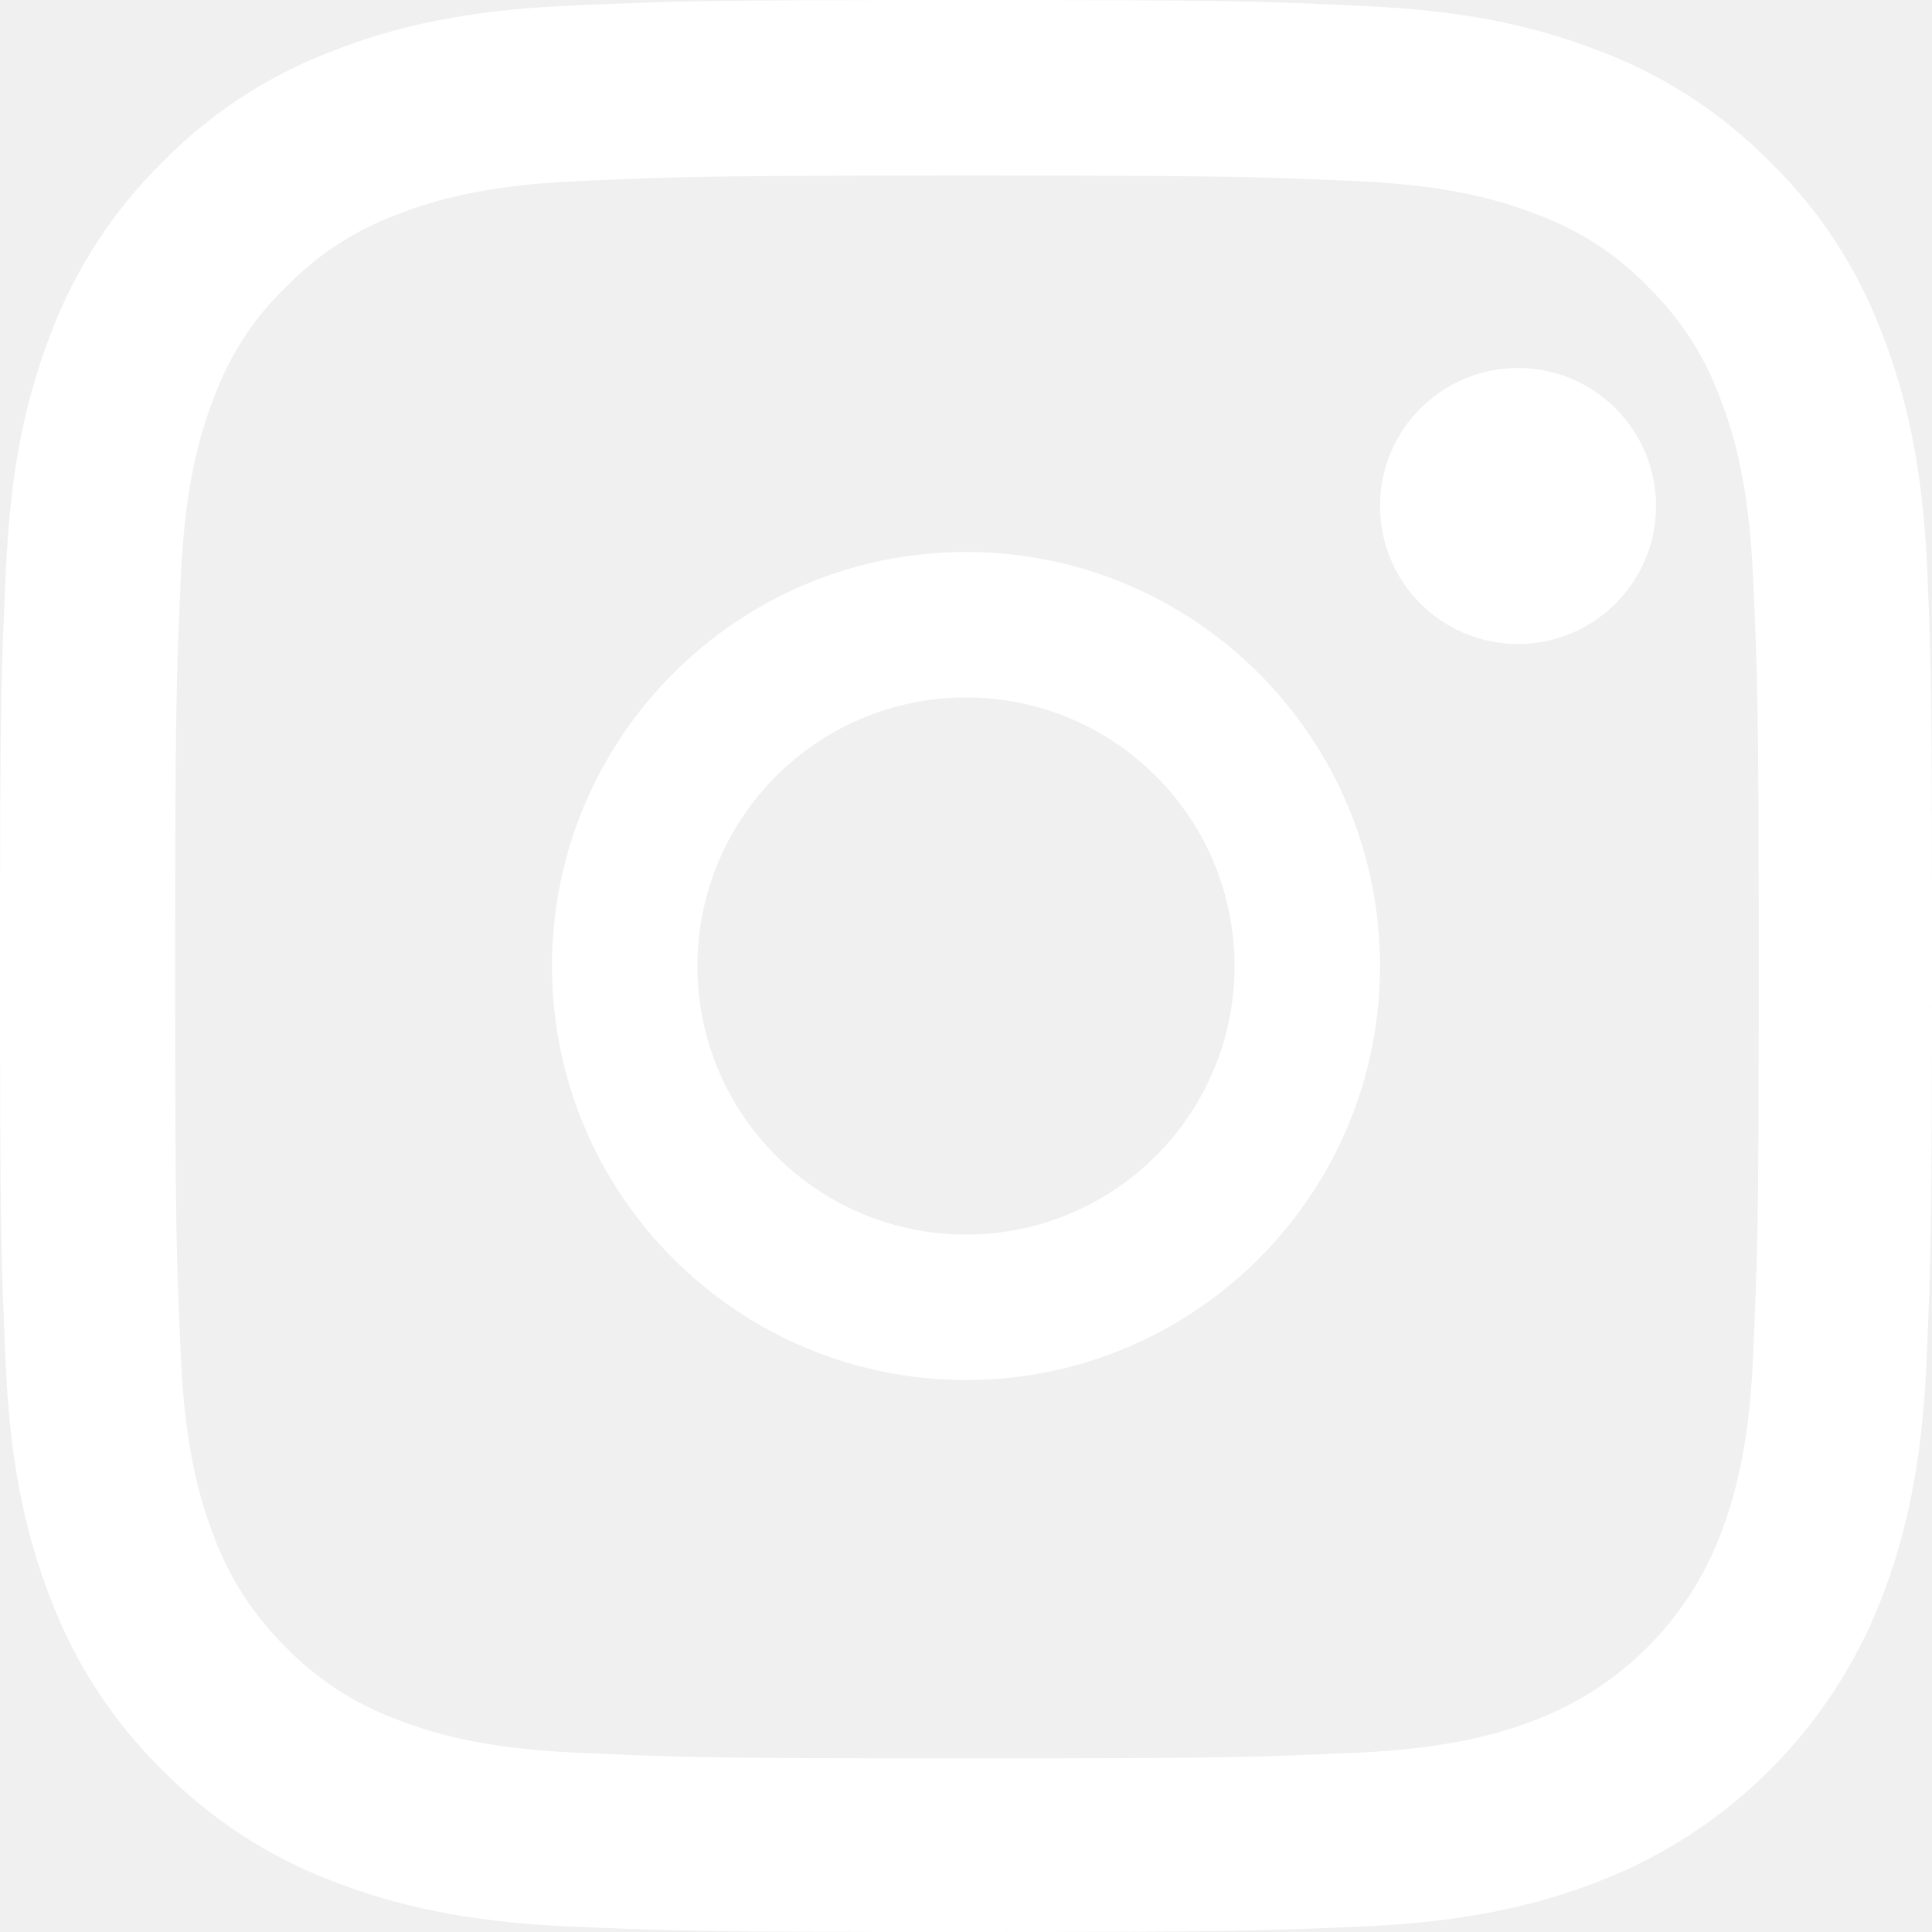
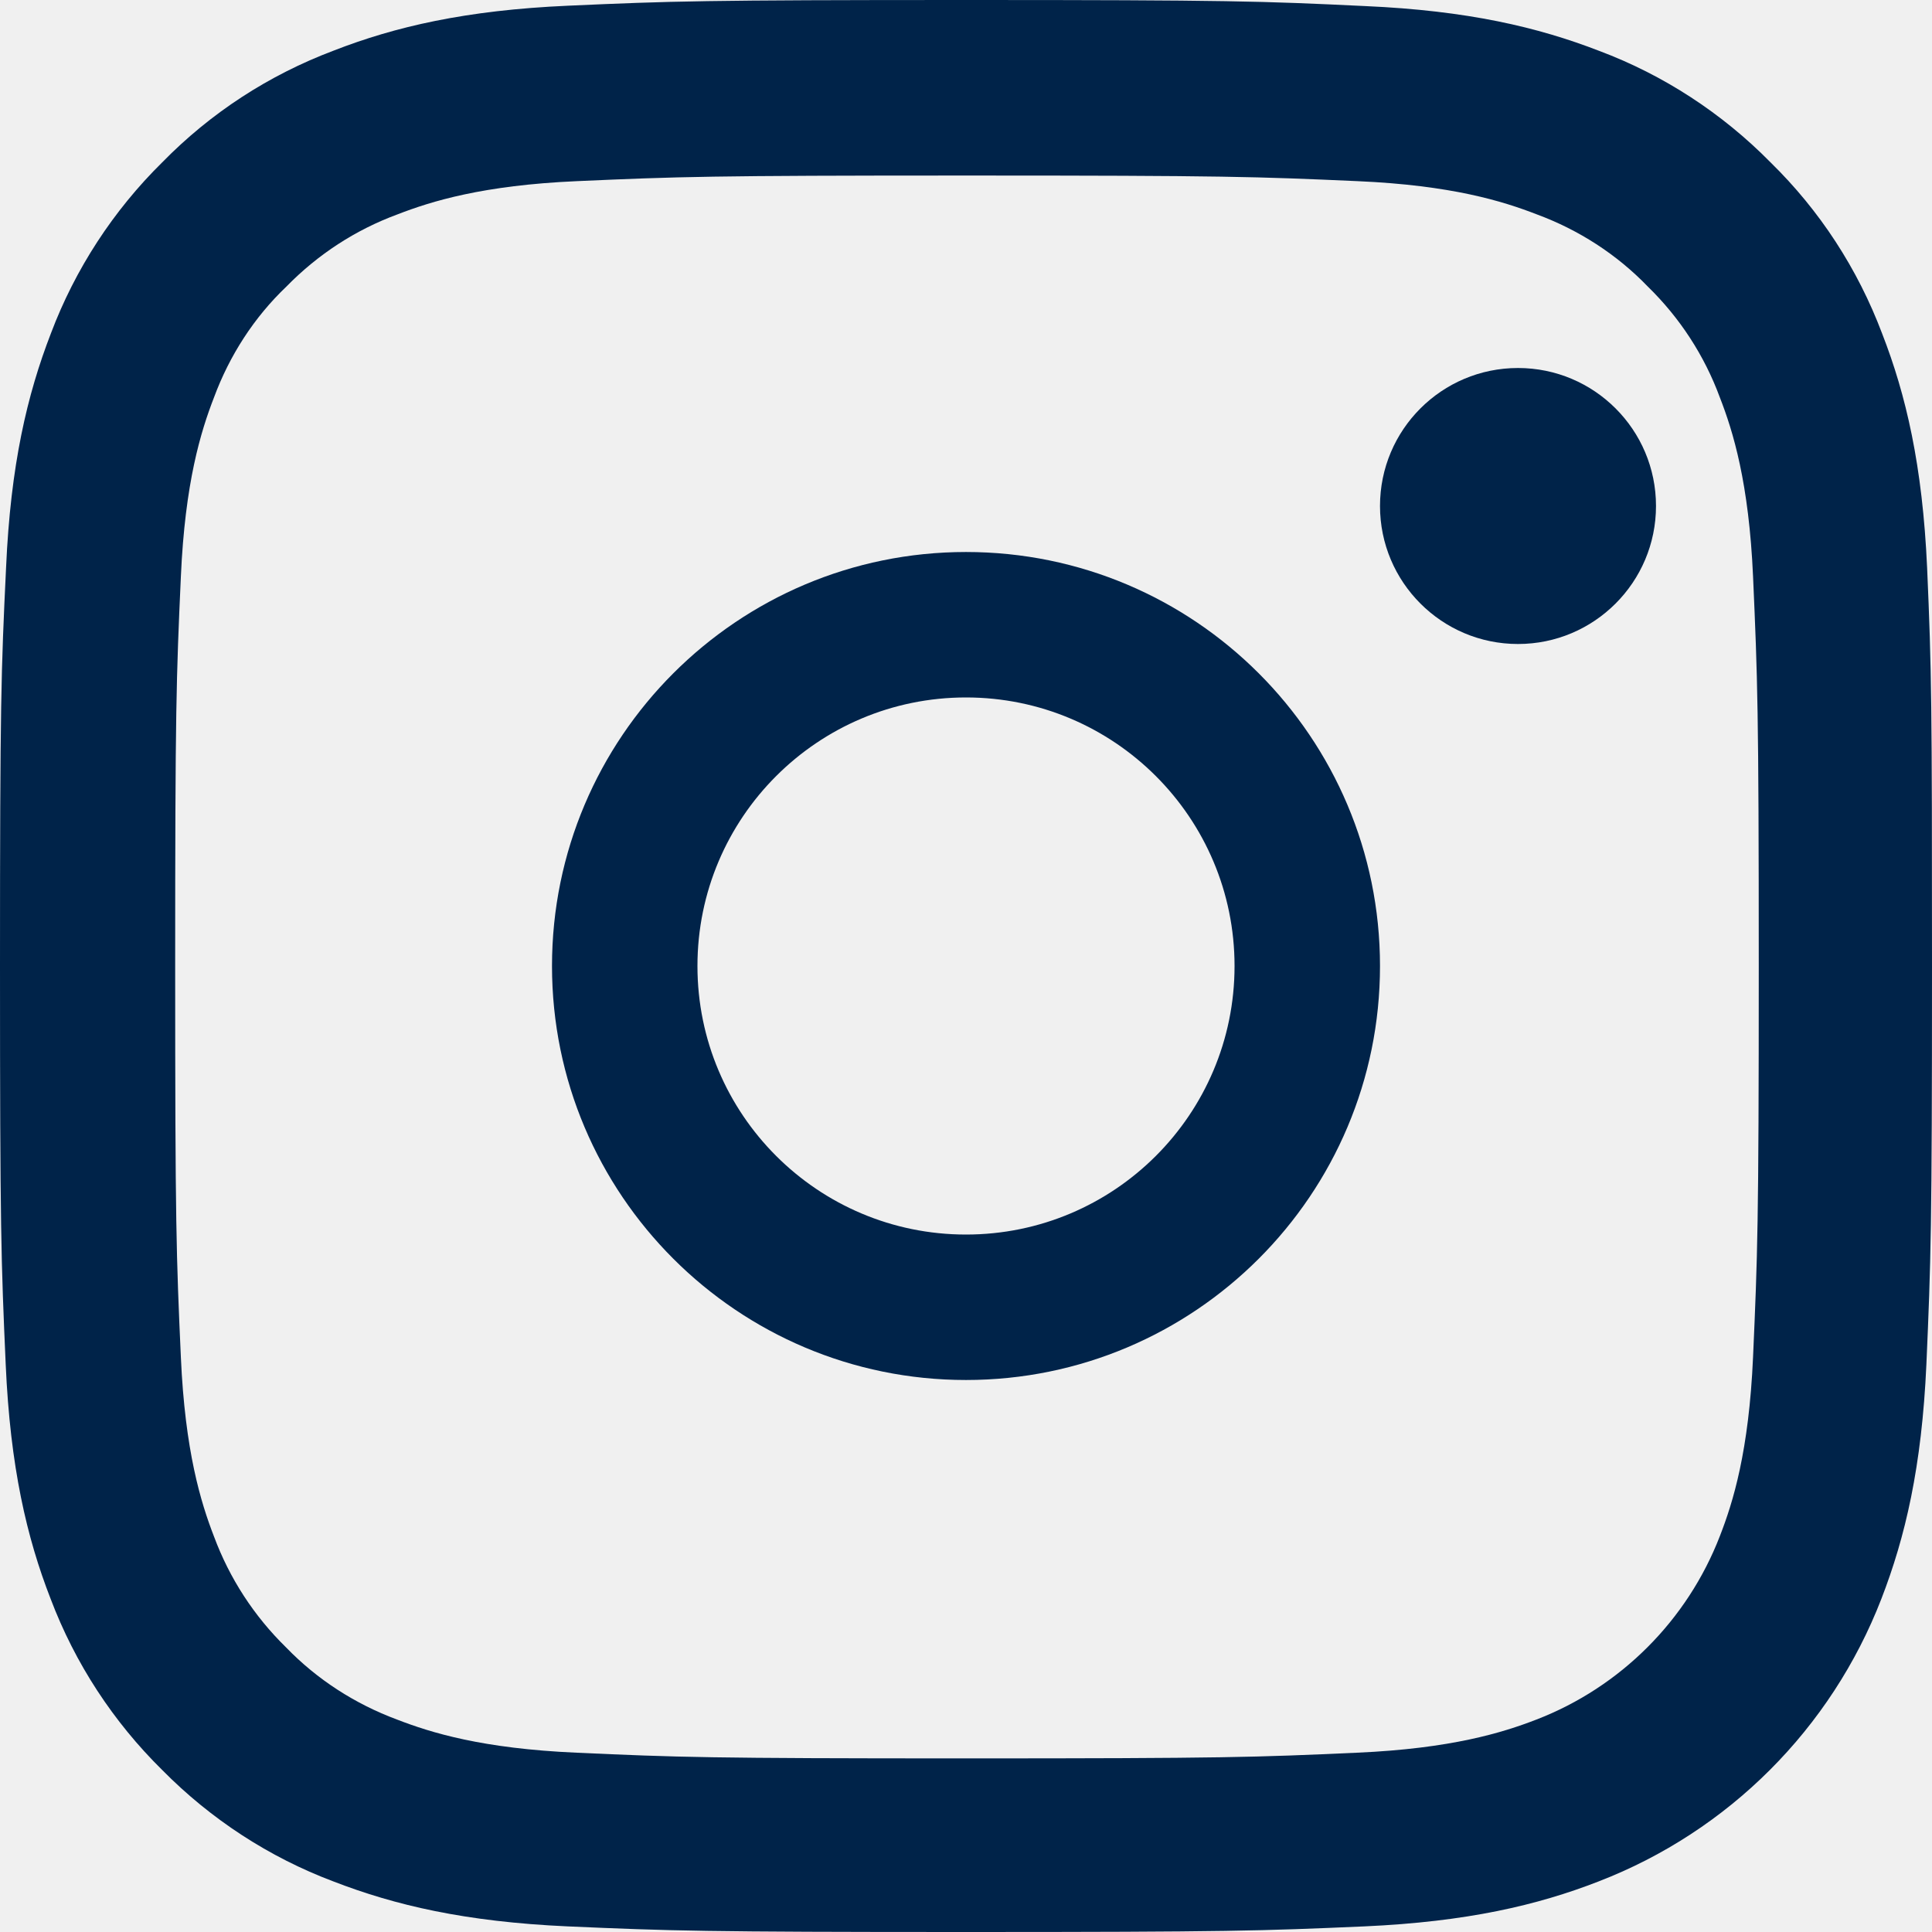
<svg xmlns="http://www.w3.org/2000/svg" width="21" height="21" viewBox="0 0 21 21" fill="none">
-   <path d="M20.947 6.174C20.897 5.058 20.717 4.291 20.458 3.626C20.192 2.921 19.781 2.289 19.244 1.764C18.719 1.231 18.083 0.816 17.385 0.554C16.716 0.295 15.953 0.115 14.837 0.066C13.713 0.012 13.356 0 10.504 0C7.652 0 7.295 0.012 6.175 0.062C5.059 0.111 4.292 0.291 3.627 0.55C2.921 0.816 2.29 1.227 1.764 1.764C1.231 2.289 0.817 2.925 0.554 3.622C0.295 4.291 0.115 5.054 0.066 6.17C0.012 7.294 0 7.651 0 10.502C0 13.353 0.012 13.71 0.062 14.83C0.111 15.946 0.291 16.713 0.55 17.378C0.817 18.083 1.231 18.715 1.764 19.24C2.29 19.773 2.926 20.188 3.623 20.45C4.292 20.709 5.055 20.889 6.171 20.939C7.291 20.988 7.648 21 10.5 21C13.352 21 13.709 20.988 14.829 20.939C15.945 20.889 16.712 20.709 17.377 20.45C18.788 19.905 19.904 18.789 20.45 17.378C20.709 16.709 20.889 15.946 20.939 14.83C20.988 13.71 21 13.353 21 10.502C21 7.651 20.996 7.294 20.947 6.174ZM19.055 14.748C19.01 15.774 18.838 16.328 18.694 16.697C18.341 17.611 17.615 18.338 16.7 18.691C16.331 18.834 15.773 19.006 14.751 19.051C13.643 19.101 13.311 19.113 10.508 19.113C7.706 19.113 7.369 19.101 6.265 19.051C5.24 19.006 4.686 18.834 4.316 18.691C3.861 18.522 3.447 18.256 3.11 17.907C2.761 17.566 2.495 17.156 2.326 16.701C2.183 16.332 2.011 15.774 1.966 14.752C1.916 13.645 1.904 13.312 1.904 10.51C1.904 7.708 1.916 7.372 1.966 6.268C2.011 5.243 2.183 4.689 2.326 4.32C2.495 3.864 2.761 3.45 3.114 3.114C3.455 2.765 3.865 2.498 4.321 2.33C4.69 2.187 5.248 2.014 6.27 1.969C7.378 1.92 7.71 1.908 10.512 1.908C13.319 1.908 13.651 1.92 14.755 1.969C15.781 2.014 16.335 2.187 16.704 2.33C17.159 2.498 17.574 2.765 17.91 3.114C18.259 3.454 18.526 3.864 18.694 4.32C18.838 4.689 19.01 5.247 19.055 6.268C19.104 7.376 19.117 7.708 19.117 10.51C19.117 13.312 19.104 13.64 19.055 14.748Z" fill="white" />
-   <path d="M10.5 6C8.016 6 6 8.016 6 10.5C6 12.985 8.016 15 10.5 15C12.985 15 15 12.985 15 10.5C15 8.016 12.985 6 10.5 6ZM10.5 13.419C8.888 13.419 7.581 12.112 7.581 10.5C7.581 8.888 8.888 7.581 10.5 7.581C12.112 7.581 13.419 8.888 13.419 10.5C13.419 12.112 12.112 13.419 10.5 13.419Z" fill="white" />
-   <path d="M18 5.5C18 6.328 17.328 7 16.5 7C15.672 7 15 6.328 15 5.5C15 4.671 15.672 4 16.5 4C17.328 4 18 4.671 18 5.5Z" fill="white" />
+   <path d="M20.947 6.174C20.897 5.058 20.717 4.291 20.458 3.626C20.192 2.921 19.781 2.289 19.244 1.764C18.719 1.231 18.083 0.816 17.385 0.554C16.716 0.295 15.953 0.115 14.837 0.066C13.713 0.012 13.356 0 10.504 0C7.652 0 7.295 0.012 6.175 0.062C5.059 0.111 4.292 0.291 3.627 0.55C2.921 0.816 2.29 1.227 1.764 1.764C1.231 2.289 0.817 2.925 0.554 3.622C0.295 4.291 0.115 5.054 0.066 6.17C0.012 7.294 0 7.651 0 10.502C0 13.353 0.012 13.71 0.062 14.83C0.111 15.946 0.291 16.713 0.55 17.378C0.817 18.083 1.231 18.715 1.764 19.24C2.29 19.773 2.926 20.188 3.623 20.45C4.292 20.709 5.055 20.889 6.171 20.939C7.291 20.988 7.648 21 10.5 21C13.352 21 13.709 20.988 14.829 20.939C15.945 20.889 16.712 20.709 17.377 20.45C18.788 19.905 19.904 18.789 20.45 17.378C20.709 16.709 20.889 15.946 20.939 14.83C20.988 13.71 21 13.353 21 10.502C21 7.651 20.996 7.294 20.947 6.174ZM19.055 14.748C19.01 15.774 18.838 16.328 18.694 16.697C18.341 17.611 17.615 18.338 16.7 18.691C16.331 18.834 15.773 19.006 14.751 19.051C13.643 19.101 13.311 19.113 10.508 19.113C7.706 19.113 7.369 19.101 6.265 19.051C5.24 19.006 4.686 18.834 4.316 18.691C3.861 18.522 3.447 18.256 3.11 17.907C2.761 17.566 2.495 17.156 2.326 16.701C2.183 16.332 2.011 15.774 1.966 14.752C1.916 13.645 1.904 13.312 1.904 10.51C1.904 7.708 1.916 7.372 1.966 6.268C2.011 5.243 2.183 4.689 2.326 4.32C2.495 3.864 2.761 3.45 3.114 3.114C3.455 2.765 3.865 2.498 4.321 2.33C4.69 2.187 5.248 2.014 6.27 1.969C7.378 1.92 7.71 1.908 10.512 1.908C13.319 1.908 13.651 1.92 14.755 1.969C15.781 2.014 16.335 2.187 16.704 2.33C17.159 2.498 17.574 2.765 17.91 3.114C18.259 3.454 18.526 3.864 18.694 4.32C18.838 4.689 19.01 5.247 19.055 6.268C19.104 7.376 19.117 7.708 19.117 10.51C19.117 13.312 19.104 13.64 19.055 14.748Z" fill="#002349" />
+   <path d="M10.5 6C8.016 6 6 8.016 6 10.5C6 12.985 8.016 15 10.5 15C12.985 15 15 12.985 15 10.5C15 8.016 12.985 6 10.5 6ZM10.5 13.419C8.888 13.419 7.581 12.112 7.581 10.5C7.581 8.888 8.888 7.581 10.5 7.581C12.112 7.581 13.419 8.888 13.419 10.5C13.419 12.112 12.112 13.419 10.5 13.419Z" fill="#002349" />
+   <path d="M18 5.5C18 6.328 17.328 7 16.5 7C15.672 7 15 6.328 15 5.5C15 4.671 15.672 4 16.5 4C17.328 4 18 4.671 18 5.5Z" fill="#002349" />
</svg>
